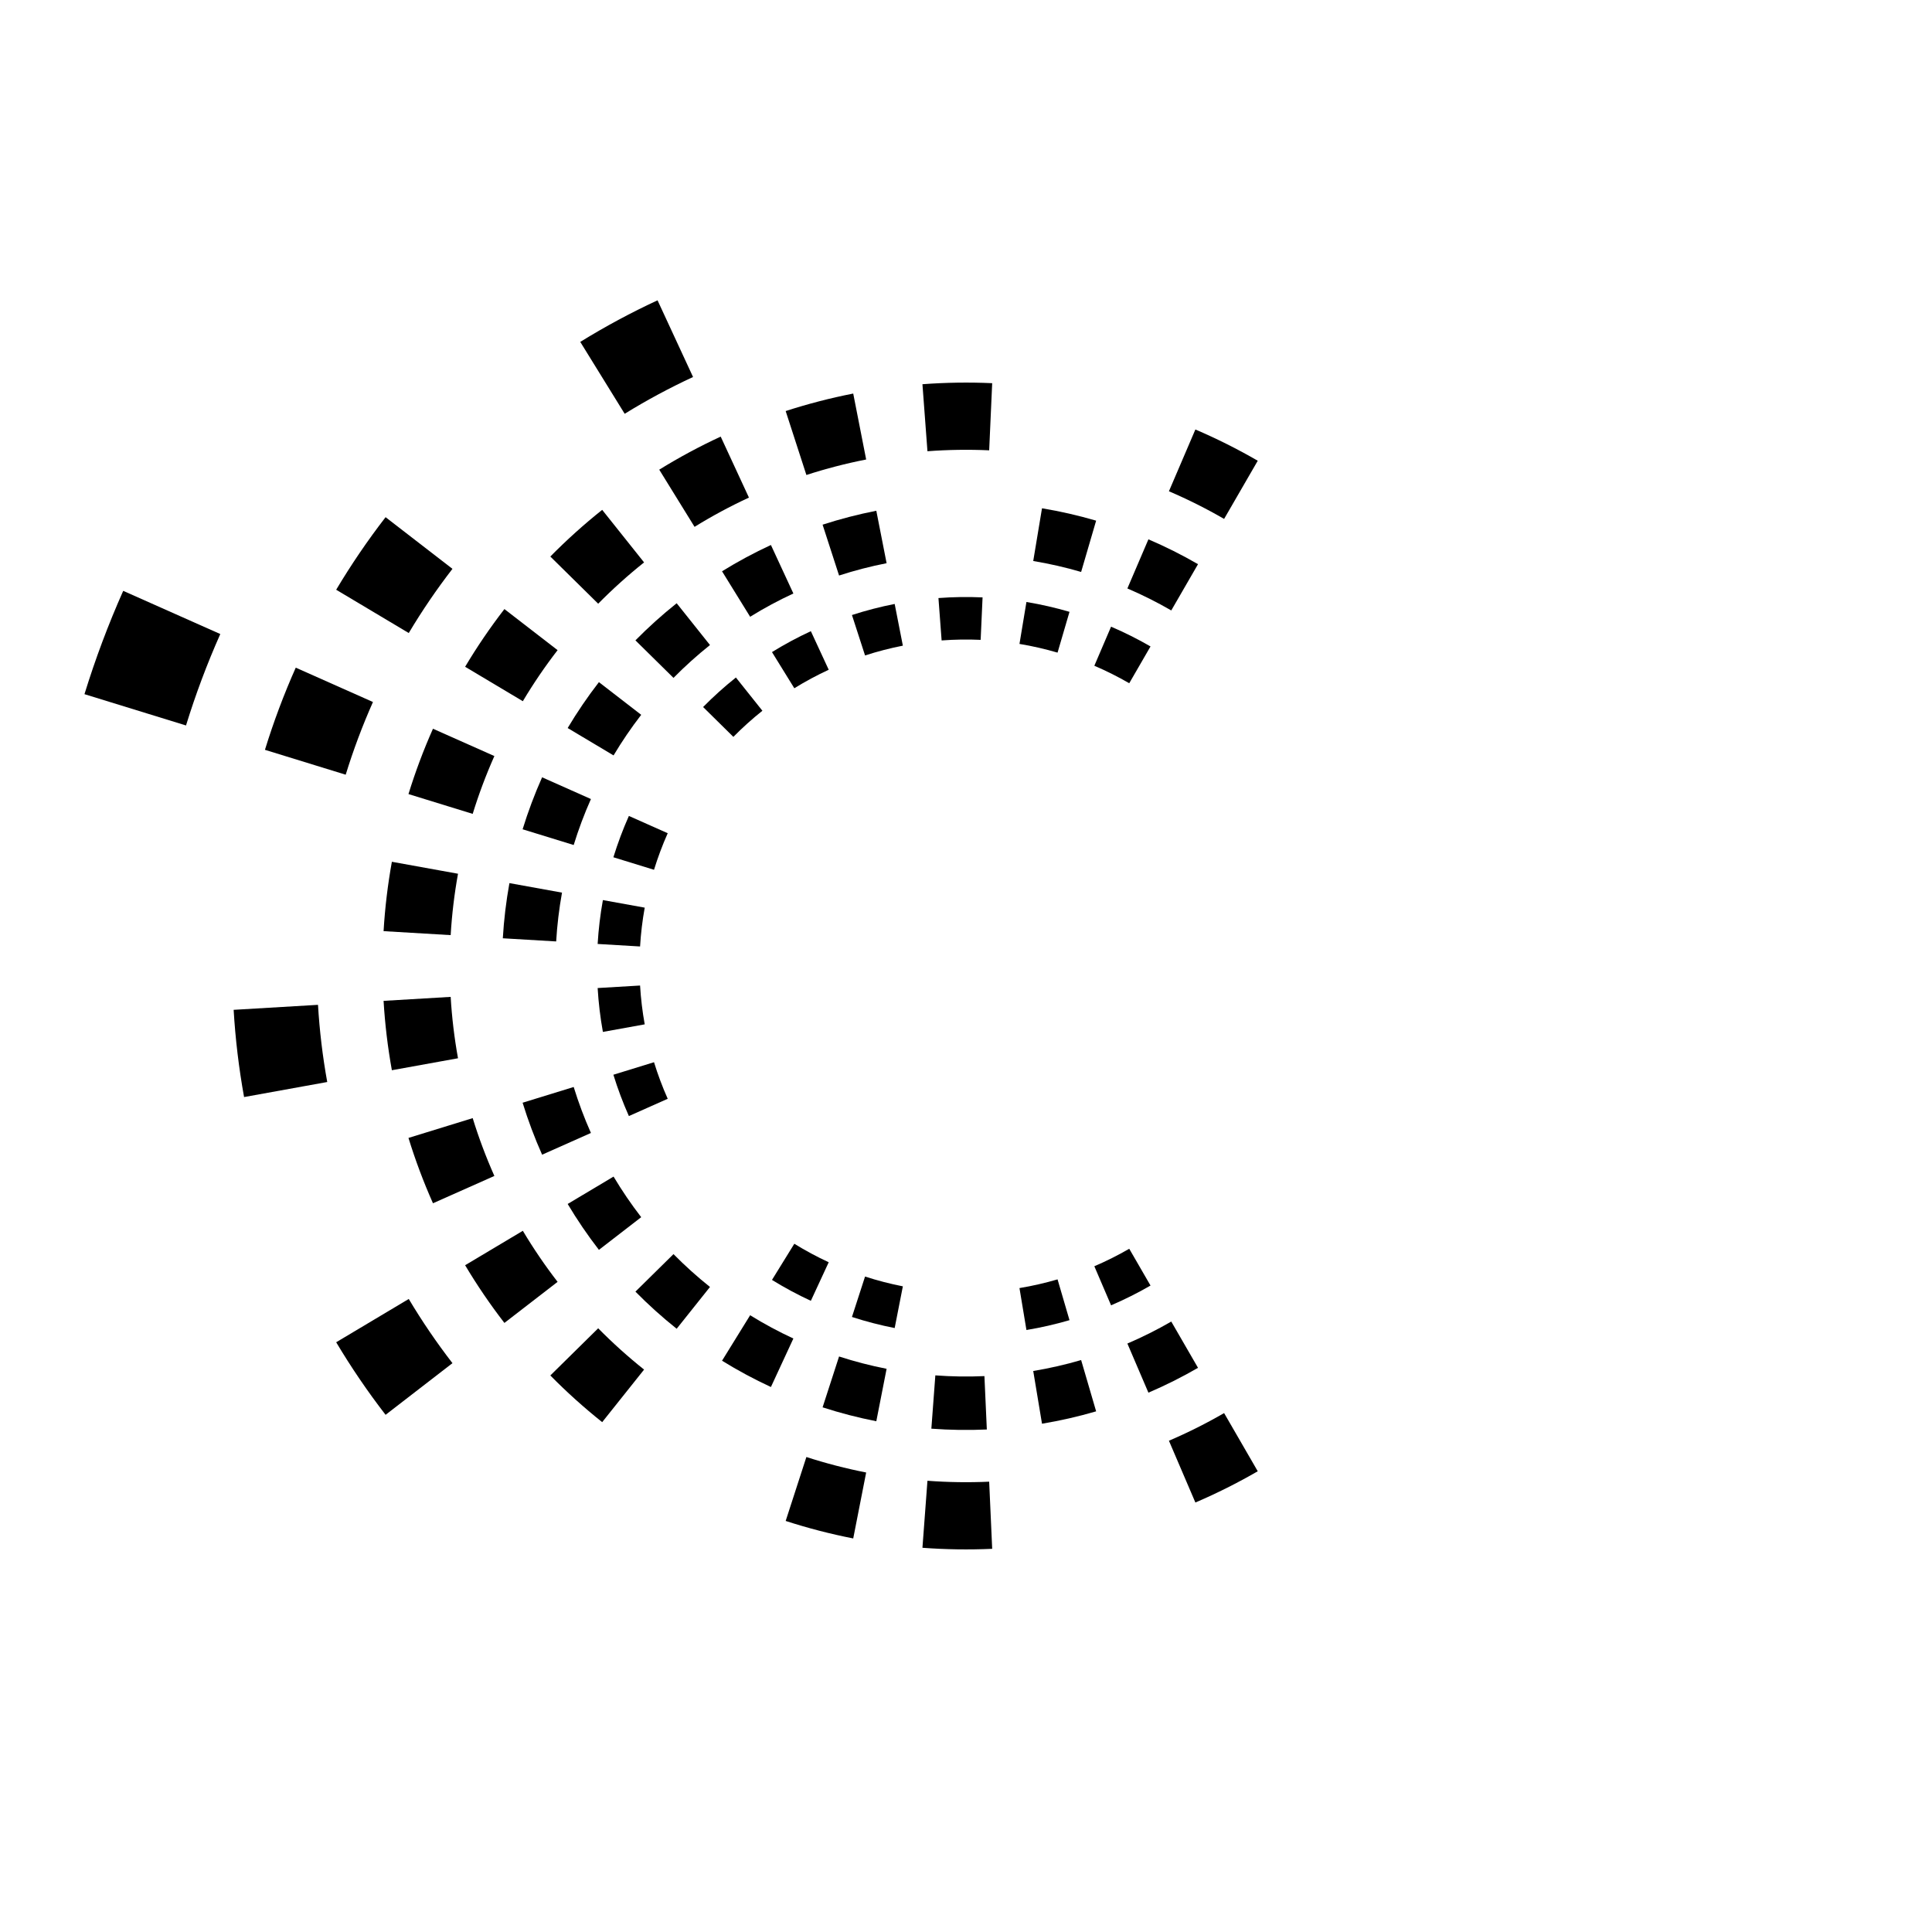
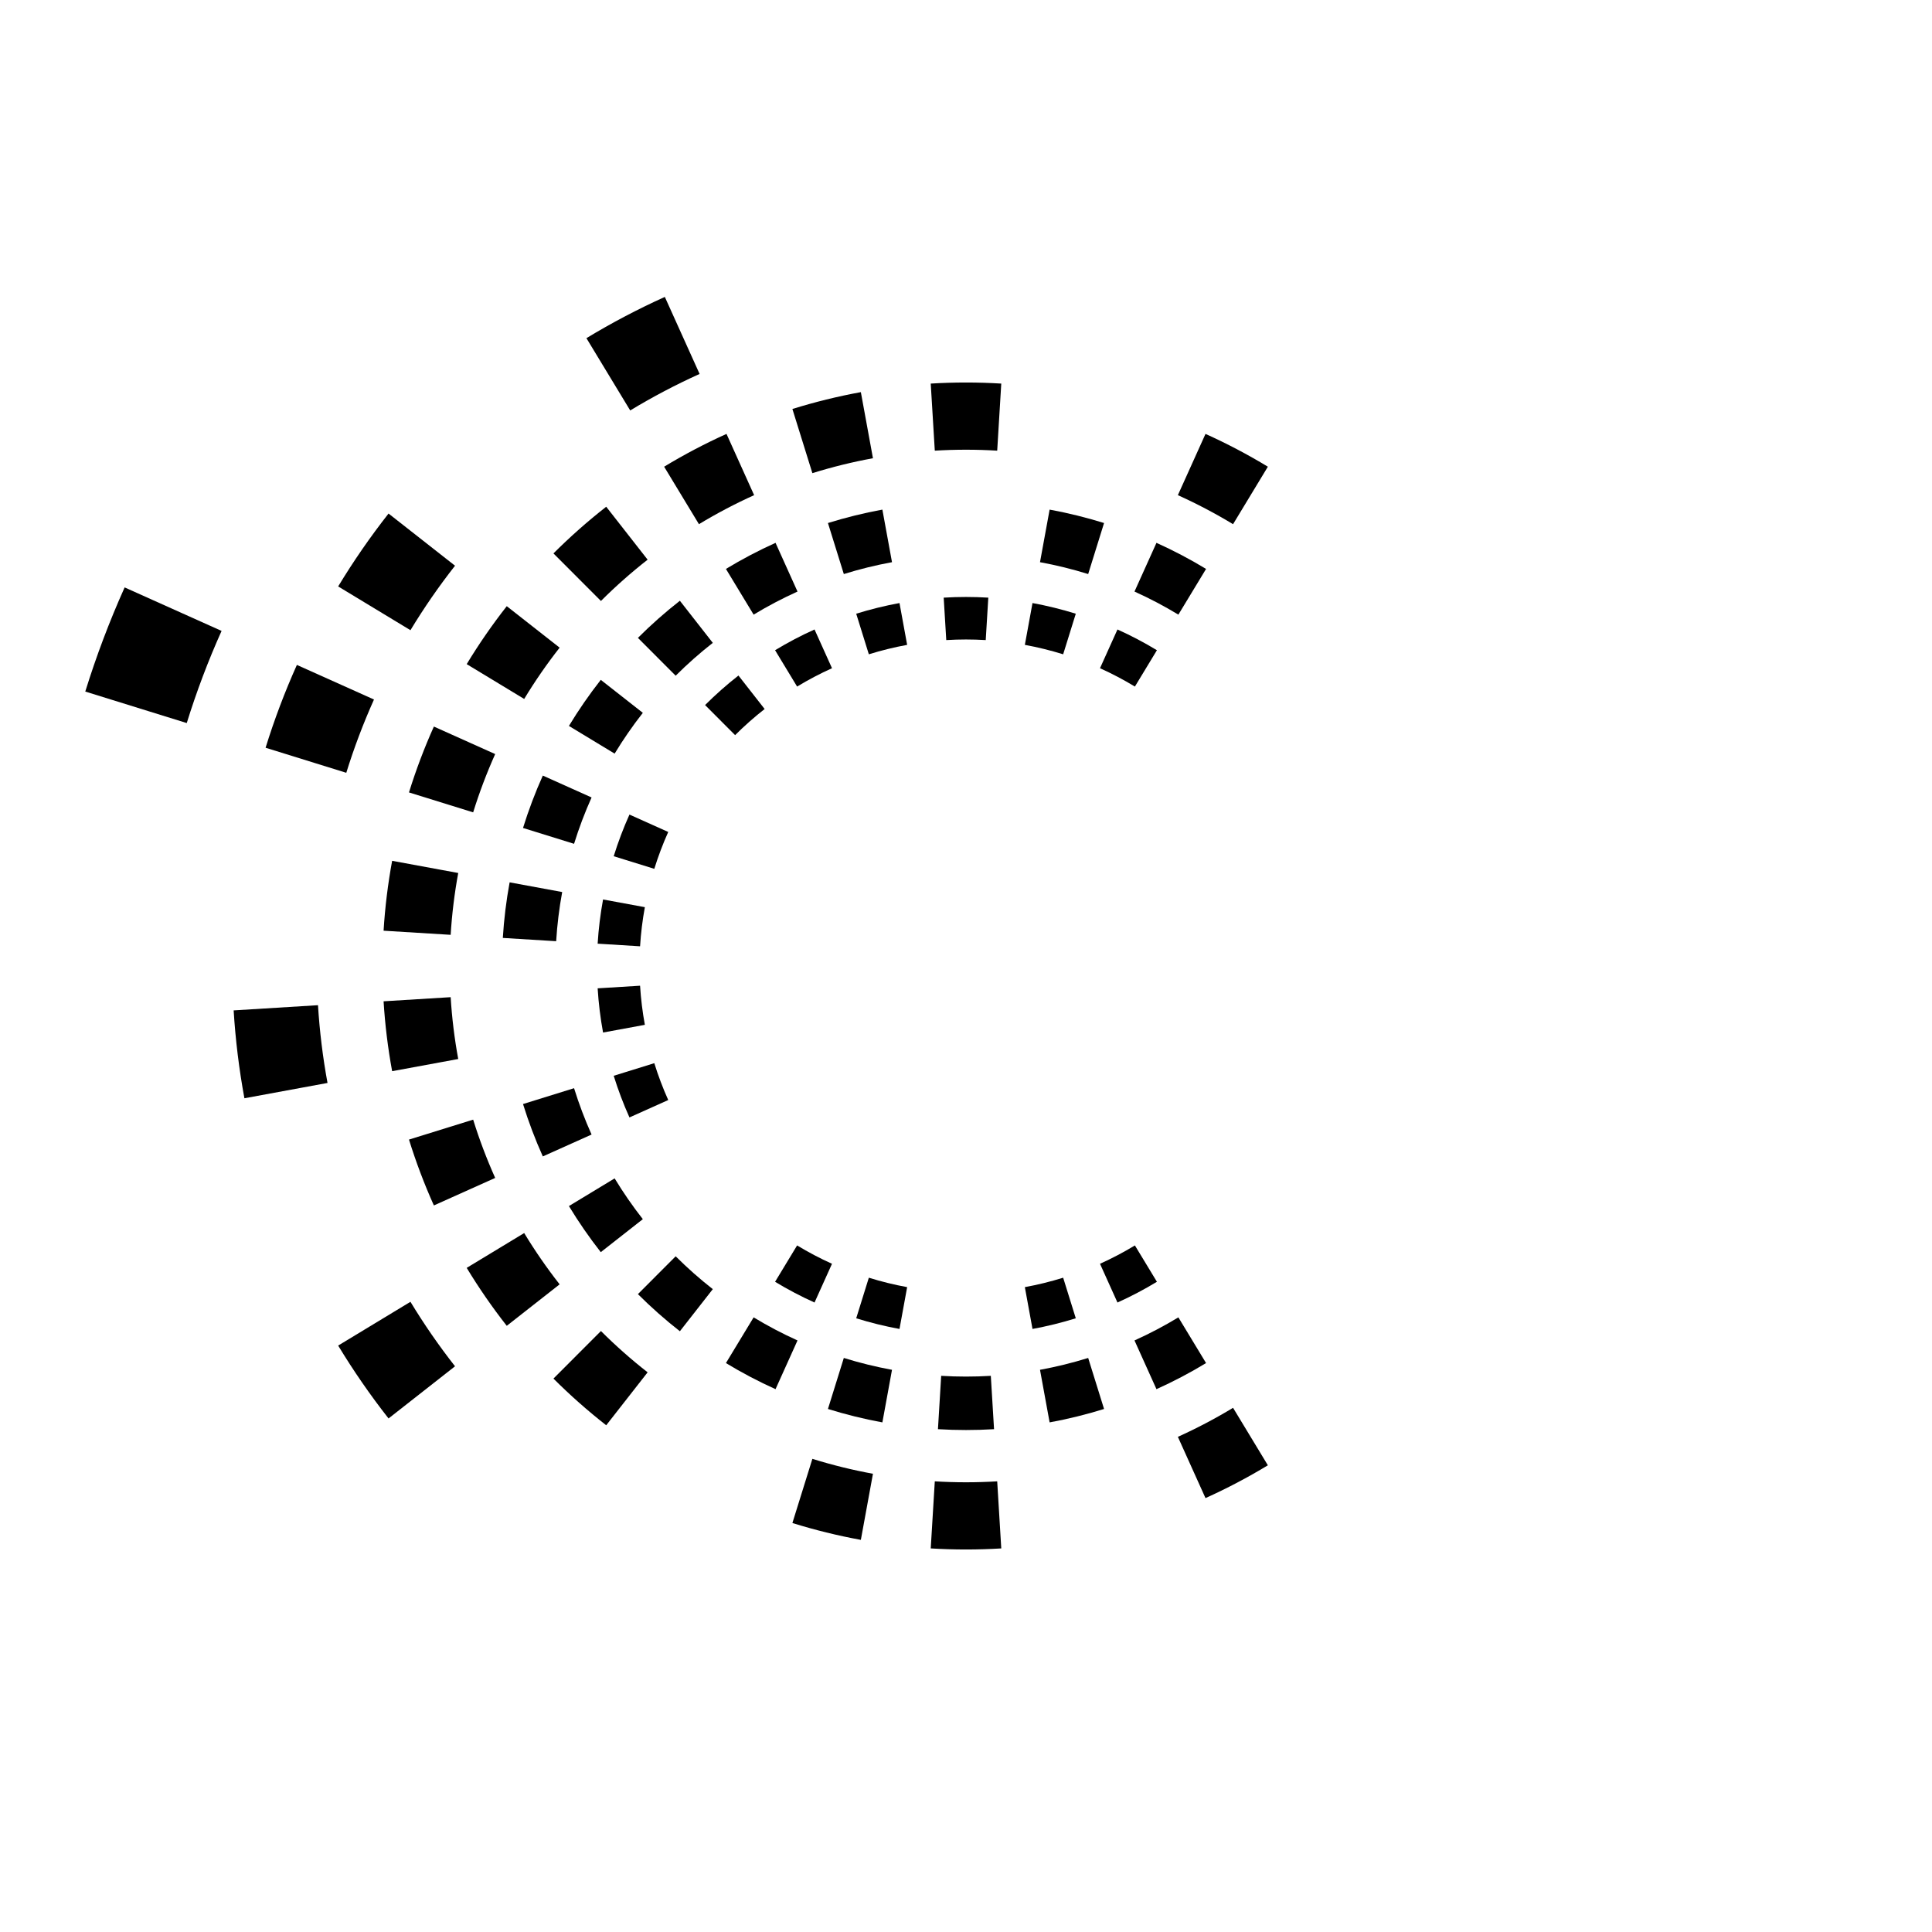
<svg xmlns="http://www.w3.org/2000/svg" viewBox="-50 -50 100 100">
  <g>
-     <path fill="none" stroke="#000000" stroke-width="5.5" transform="scale(1)" d="         M -41.11 -18.30 A 45.00 45.00 0 0 0 -43.00 -13.26       " />
-     <path fill="none" stroke="#000000" stroke-width="5.5" transform="scale(0.7952707)" d="         M -18.92 -40.83 A 45.00 45.00 0 0 0 -23.66 -38.28         M -35.60 -27.53 A 45.00 45.00 0 0 0 -38.63 -23.08         M -41.11 -18.30 A 45.00 45.00 0 0 0 -43.00 -13.26         M -44.92 2.69 A 45.00 45.00 0 0 0 -44.28 8.04         M -38.63 23.08 A 45.00 45.00 0 0 0 -35.60 27.53       " />
-     <path fill="none" stroke="#000000" stroke-width="5.5" transform="scale(0.6324555)" d="         M 22.50 -38.97 A 45.00 45.00 0 0 0 17.69 -41.38         M 2.02 -44.95 A 45.00 45.00 0 0 0 -3.36 -44.87         M -8.70 -44.15 A 45.00 45.00 0 0 0 -13.91 -42.80         M -18.92 -40.83 A 45.00 45.00 0 0 0 -23.66 -38.28         M -28.06 -35.18 A 45.00 45.00 0 0 0 -32.06 -31.58         M -35.60 -27.53 A 45.00 45.00 0 0 0 -38.63 -23.08         M -41.11 -18.30 A 45.00 45.00 0 0 0 -43.00 -13.26         M -44.28 -8.04 A 45.00 45.00 0 0 0 -44.92 -2.69         M -44.92 2.69 A 45.00 45.00 0 0 0 -44.28 8.04         M -43.00 13.26 A 45.00 45.00 0 0 0 -41.11 18.30         M -38.63 23.08 A 45.00 45.00 0 0 0 -35.60 27.53         M -32.06 31.58 A 45.00 45.00 0 0 0 -28.06 35.18         M -13.91 42.80 A 45.00 45.00 0 0 0 -8.70 44.15         M -3.36 44.87 A 45.00 45.00 0 0 0 2.02 44.95         M 17.69 41.38 A 45.00 45.00 0 0 0 22.50 38.97       " />
-     <path fill="none" stroke="#000000" stroke-width="5.5" transform="scale(0.5029734)" d="         M 22.50 -38.97 A 45.00 45.00 0 0 0 17.69 -41.38         M 12.62 -43.19 A 45.00 45.00 0 0 0 7.37 -44.39         M -8.70 -44.15 A 45.00 45.00 0 0 0 -13.91 -42.80         M -18.92 -40.83 A 45.00 45.00 0 0 0 -23.66 -38.28         M -28.06 -35.18 A 45.00 45.00 0 0 0 -32.06 -31.58         M -35.60 -27.53 A 45.00 45.00 0 0 0 -38.63 -23.08         M -41.11 -18.30 A 45.00 45.00 0 0 0 -43.00 -13.26         M -44.28 -8.04 A 45.00 45.00 0 0 0 -44.92 -2.69         M -43.00 13.26 A 45.00 45.00 0 0 0 -41.11 18.30         M -38.63 23.08 A 45.00 45.00 0 0 0 -35.60 27.53         M -32.06 31.58 A 45.00 45.00 0 0 0 -28.06 35.18         M -23.66 38.28 A 45.00 45.00 0 0 0 -18.92 40.83         M -13.91 42.80 A 45.00 45.00 0 0 0 -8.70 44.15         M -3.36 44.87 A 45.00 45.00 0 0 0 2.02 44.95         M 7.37 44.39 A 45.00 45.00 0 0 0 12.62 43.19         M 17.69 41.38 A 45.00 45.00 0 0 0 22.50 38.97       " />
-     <path fill="none" stroke="#000000" stroke-width="5.5" transform="scale(0.4)" d="         M 22.50 -38.97 A 45.00 45.00 0 0 0 17.69 -41.38         M 12.62 -43.19 A 45.00 45.00 0 0 0 7.37 -44.39         M 2.02 -44.95 A 45.00 45.00 0 0 0 -3.36 -44.87         M -8.70 -44.15 A 45.00 45.00 0 0 0 -13.91 -42.80         M -18.92 -40.83 A 45.00 45.00 0 0 0 -23.66 -38.28         M -28.06 -35.18 A 45.00 45.00 0 0 0 -32.06 -31.58         M -41.11 -18.30 A 45.00 45.00 0 0 0 -43.00 -13.26         M -44.28 -8.04 A 45.00 45.00 0 0 0 -44.92 -2.69         M -44.92 2.69 A 45.00 45.00 0 0 0 -44.28 8.04         M -43.00 13.26 A 45.00 45.00 0 0 0 -41.11 18.30         M -23.66 38.28 A 45.00 45.00 0 0 0 -18.92 40.83         M -13.91 42.80 A 45.00 45.00 0 0 0 -8.70 44.15         M 7.37 44.39 A 45.00 45.00 0 0 0 12.62 43.19         M 17.69 41.38 A 45.00 45.00 0 0 0 22.50 38.97       " />
+     <path fill="none" stroke="black" stroke-width="5.5" transform="scale(1)" d="         M -41.04 -18.47 A 45.00 45.00 0 0 0 -42.96 -13.39       " />
+     <path fill="none" stroke="black" stroke-width="5.5" transform="scale(0.7952707)" d="         M -18.47 -41.04 A 45.00 45.00 0 0 0 -23.28 -38.51         M -35.42 -27.75 A 45.00 45.00 0 0 0 -38.51 -23.28         M -41.04 -18.47 A 45.00 45.00 0 0 0 -42.96 -13.39         M -44.92 2.72 A 45.00 45.00 0 0 0 -44.26 8.11         M -38.51 23.28 A 45.00 45.00 0 0 0 -35.42 27.75       " />
+     <path fill="none" stroke="black" stroke-width="5.5" transform="scale(0.6324555)" d="         M 23.28 -38.51 A 45.00 45.00 0 0 0 18.47 -41.04         M 2.72 -44.92 A 45.00 45.00 0 0 0 -2.72 -44.92         M -8.11 -44.26 A 45.00 45.00 0 0 0 -13.39 -42.96         M -18.47 -41.04 A 45.00 45.00 0 0 0 -23.28 -38.51         M -27.75 -35.42 A 45.00 45.00 0 0 0 -31.82 -31.82         M -35.42 -27.75 A 45.00 45.00 0 0 0 -38.51 -23.28         M -41.04 -18.47 A 45.00 45.00 0 0 0 -42.96 -13.39         M -44.26 -8.11 A 45.00 45.00 0 0 0 -44.92 -2.72         M -44.92 2.72 A 45.00 45.00 0 0 0 -44.26 8.11         M -42.96 13.39 A 45.00 45.00 0 0 0 -41.04 18.47         M -38.51 23.28 A 45.00 45.00 0 0 0 -35.42 27.75         M -31.82 31.82 A 45.00 45.00 0 0 0 -27.75 35.42         M -13.39 42.96 A 45.00 45.00 0 0 0 -8.11 44.26         M -2.72 44.92 A 45.00 45.00 0 0 0 2.72 44.92         M 18.47 41.04 A 45.00 45.00 0 0 0 23.28 38.51       " />
+     <path fill="none" stroke="black" stroke-width="5.5" transform="scale(0.5029734)" d="         M 23.28 -38.51 A 45.00 45.00 0 0 0 18.47 -41.04         M 13.39 -42.96 A 45.00 45.00 0 0 0 8.11 -44.26         M -8.11 -44.26 A 45.00 45.00 0 0 0 -13.39 -42.96         M -18.47 -41.04 A 45.00 45.00 0 0 0 -23.28 -38.51         M -27.75 -35.42 A 45.00 45.00 0 0 0 -31.82 -31.82         M -35.42 -27.75 A 45.00 45.00 0 0 0 -38.51 -23.28         M -41.04 -18.47 A 45.00 45.00 0 0 0 -42.96 -13.39         M -44.26 -8.11 A 45.00 45.00 0 0 0 -44.92 -2.72         M -42.96 13.39 A 45.00 45.00 0 0 0 -41.04 18.47         M -38.51 23.28 A 45.00 45.00 0 0 0 -35.42 27.75         M -31.82 31.82 A 45.00 45.00 0 0 0 -27.75 35.42         M -23.28 38.51 A 45.00 45.00 0 0 0 -18.47 41.04         M -13.39 42.96 A 45.00 45.00 0 0 0 -8.11 44.26         M -2.72 44.92 A 45.00 45.00 0 0 0 2.72 44.92         M 8.11 44.26 A 45.00 45.00 0 0 0 13.39 42.96         M 18.47 41.04 A 45.00 45.00 0 0 0 23.28 38.51       " />
+     <path fill="none" stroke="black" stroke-width="5.5" transform="scale(0.4)" d="         M 23.28 -38.51 A 45.00 45.00 0 0 0 18.47 -41.04         M 13.39 -42.96 A 45.00 45.00 0 0 0 8.11 -44.26         M 2.72 -44.92 A 45.00 45.00 0 0 0 -2.72 -44.92         M -8.11 -44.26 A 45.00 45.00 0 0 0 -13.39 -42.96         M -18.47 -41.04 A 45.00 45.00 0 0 0 -23.28 -38.51         M -27.75 -35.42 A 45.00 45.00 0 0 0 -31.82 -31.82         M -41.04 -18.47 A 45.00 45.00 0 0 0 -42.96 -13.39         M -44.26 -8.11 A 45.00 45.00 0 0 0 -44.92 -2.72         M -44.92 2.72 A 45.00 45.00 0 0 0 -44.26 8.11         M -42.96 13.39 A 45.00 45.00 0 0 0 -41.04 18.47         M -23.28 38.51 A 45.00 45.00 0 0 0 -18.47 41.04         M -13.39 42.96 A 45.00 45.00 0 0 0 -8.11 44.26         M 8.11 44.26 A 45.00 45.00 0 0 0 13.39 42.96         M 18.47 41.04 A 45.00 45.00 0 0 0 23.28 38.51       " />
  </g>
</svg>
